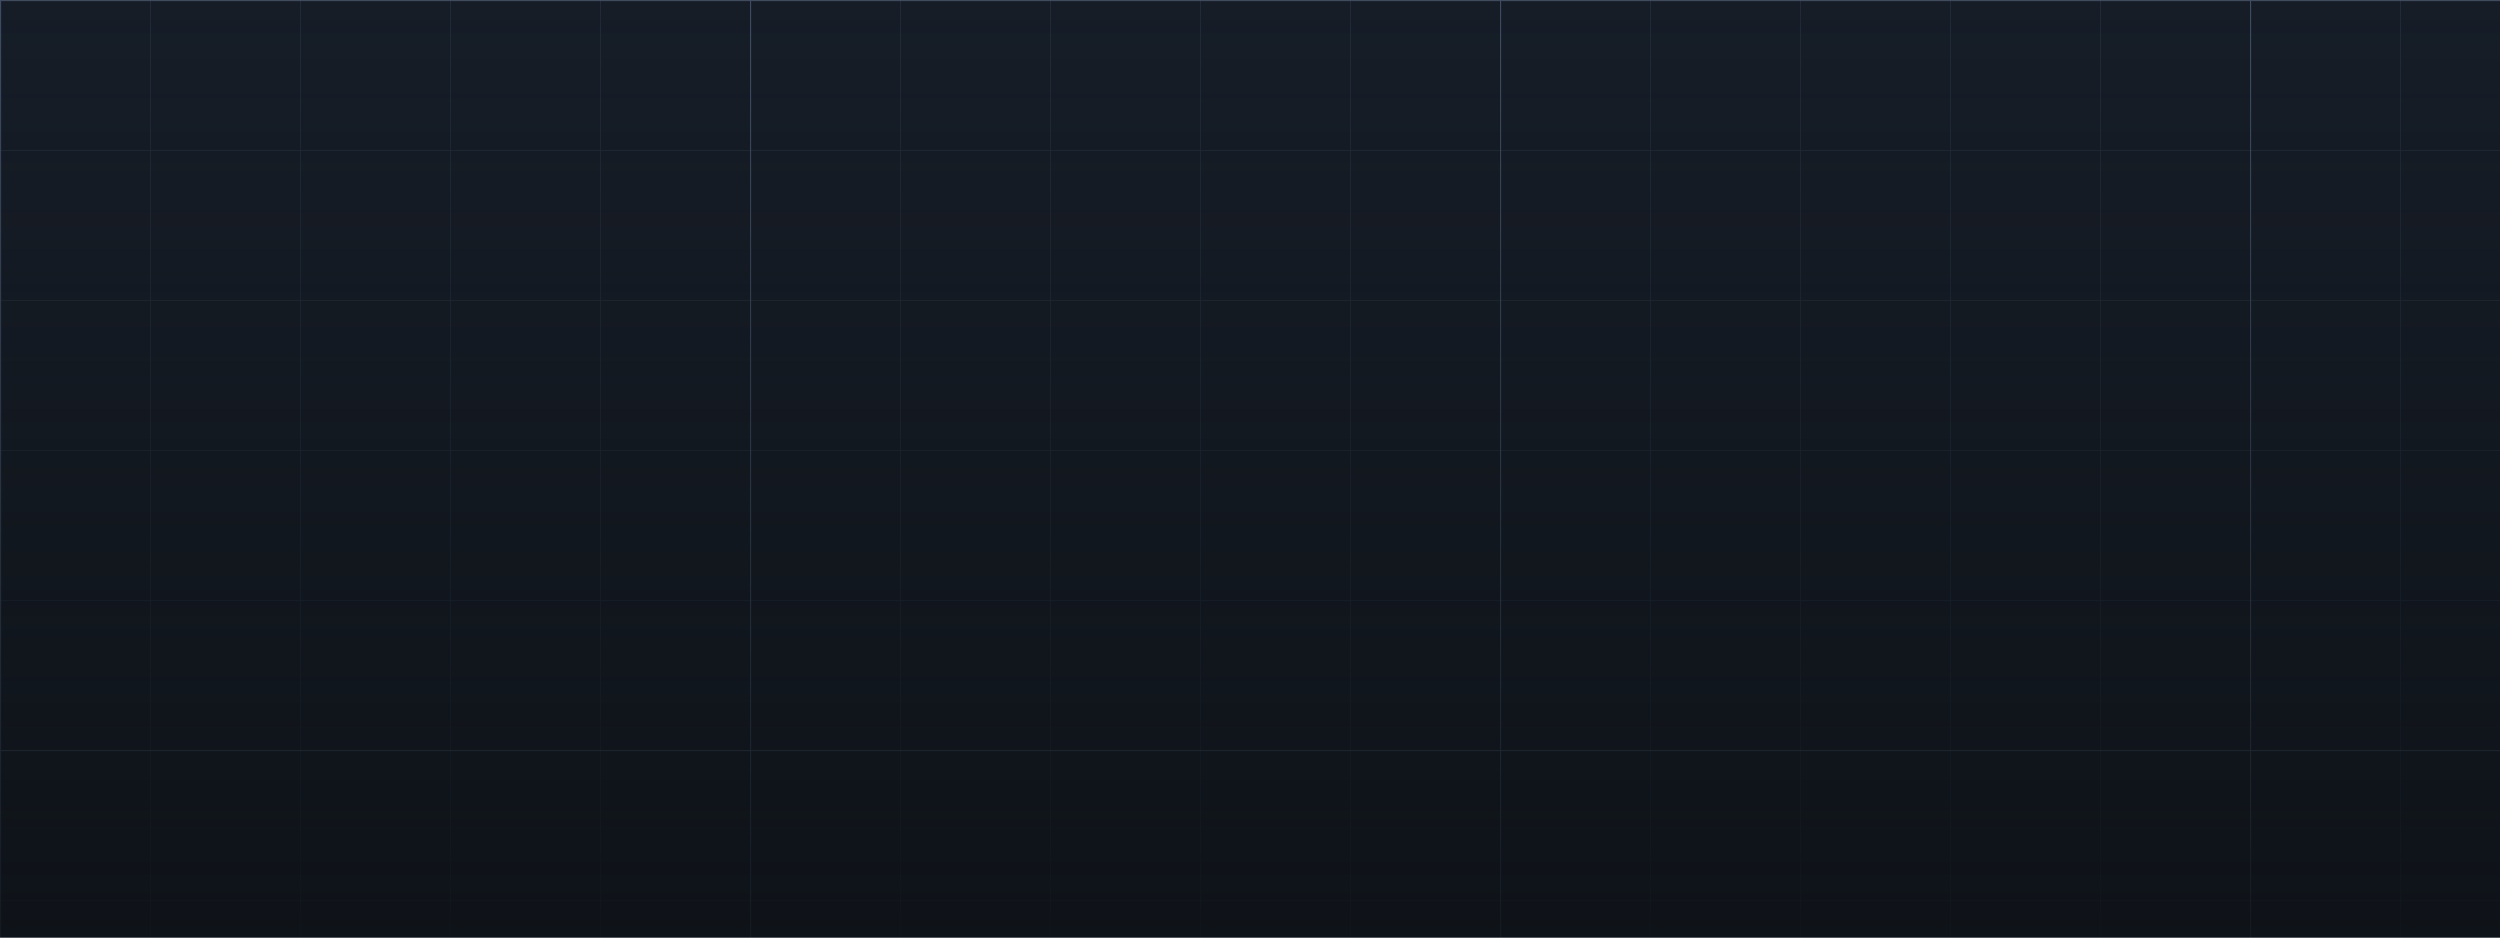
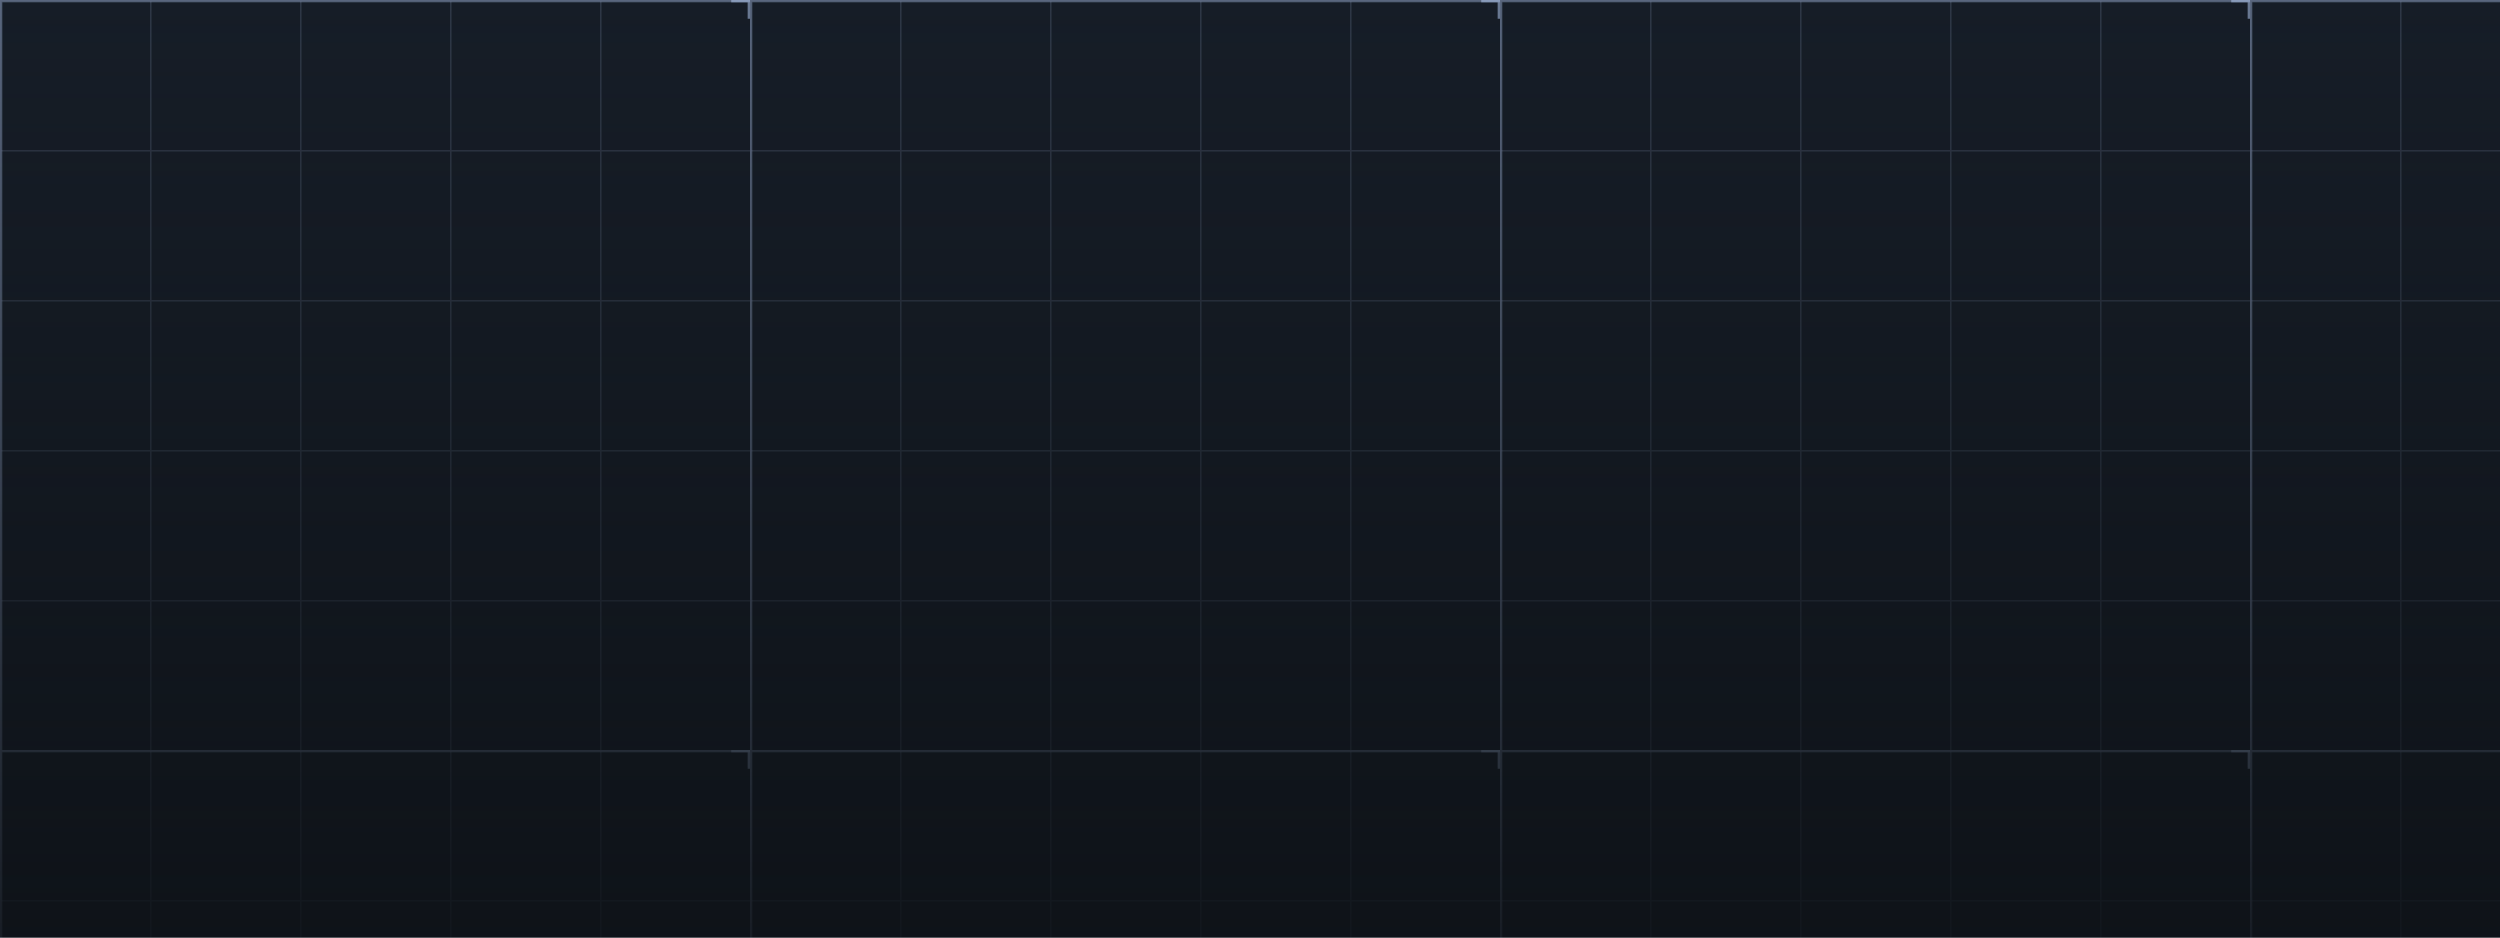
<svg xmlns="http://www.w3.org/2000/svg" viewBox="0 0 1600 600" width="1600" height="600">
  <defs>
    <linearGradient id="vert" x1="0" y1="0" x2="0" y2="1">
      <stop offset="0" stop-color="#0d1116" stop-opacity="0" />
      <stop offset="1" stop-color="#0d1116" stop-opacity="0.85" />
    </linearGradient>
    <pattern id="grid_minor" width="96" height="96" patternUnits="userSpaceOnUse">
-       <path d="M 96 0 L 0 0 0 96" fill="none" stroke="hsl(218 60% 80% / 0.10)" stroke-width="1" />
+       <path d="M 96 0 L 0 0 0 96" fill="none" stroke="hsl(218 60% 80% / 0.16)" stroke-width="2" />
    </pattern>
    <pattern id="grid_major" width="480" height="480" patternUnits="userSpaceOnUse">
-       <path d="M 480 0 L 0 0 0 480" fill="none" stroke="hsl(218 60% 80% / 0.22)" stroke-width="1.5" />
+       <path d="M 480 0 L 0 0 0 480" fill="none" stroke="hsl(218 60% 80% / 0.34)" stroke-width="3" />
+       <path d="M 468 0 H 492 M 480 -12 V 12" fill="none" stroke="hsl(218 60% 80% / 0.55)" stroke-width="3" />
    </pattern>
  </defs>
  <rect x="0" y="0" width="1600" height="600" fill="#161d27" />
  <rect x="0" y="0" width="1600" height="600" fill="url(#grid_minor)" />
  <rect x="0" y="0" width="1600" height="600" fill="url(#grid_major)" />
  <rect x="0" y="0" width="1600" height="600" fill="url(#vert)" />
</svg>
